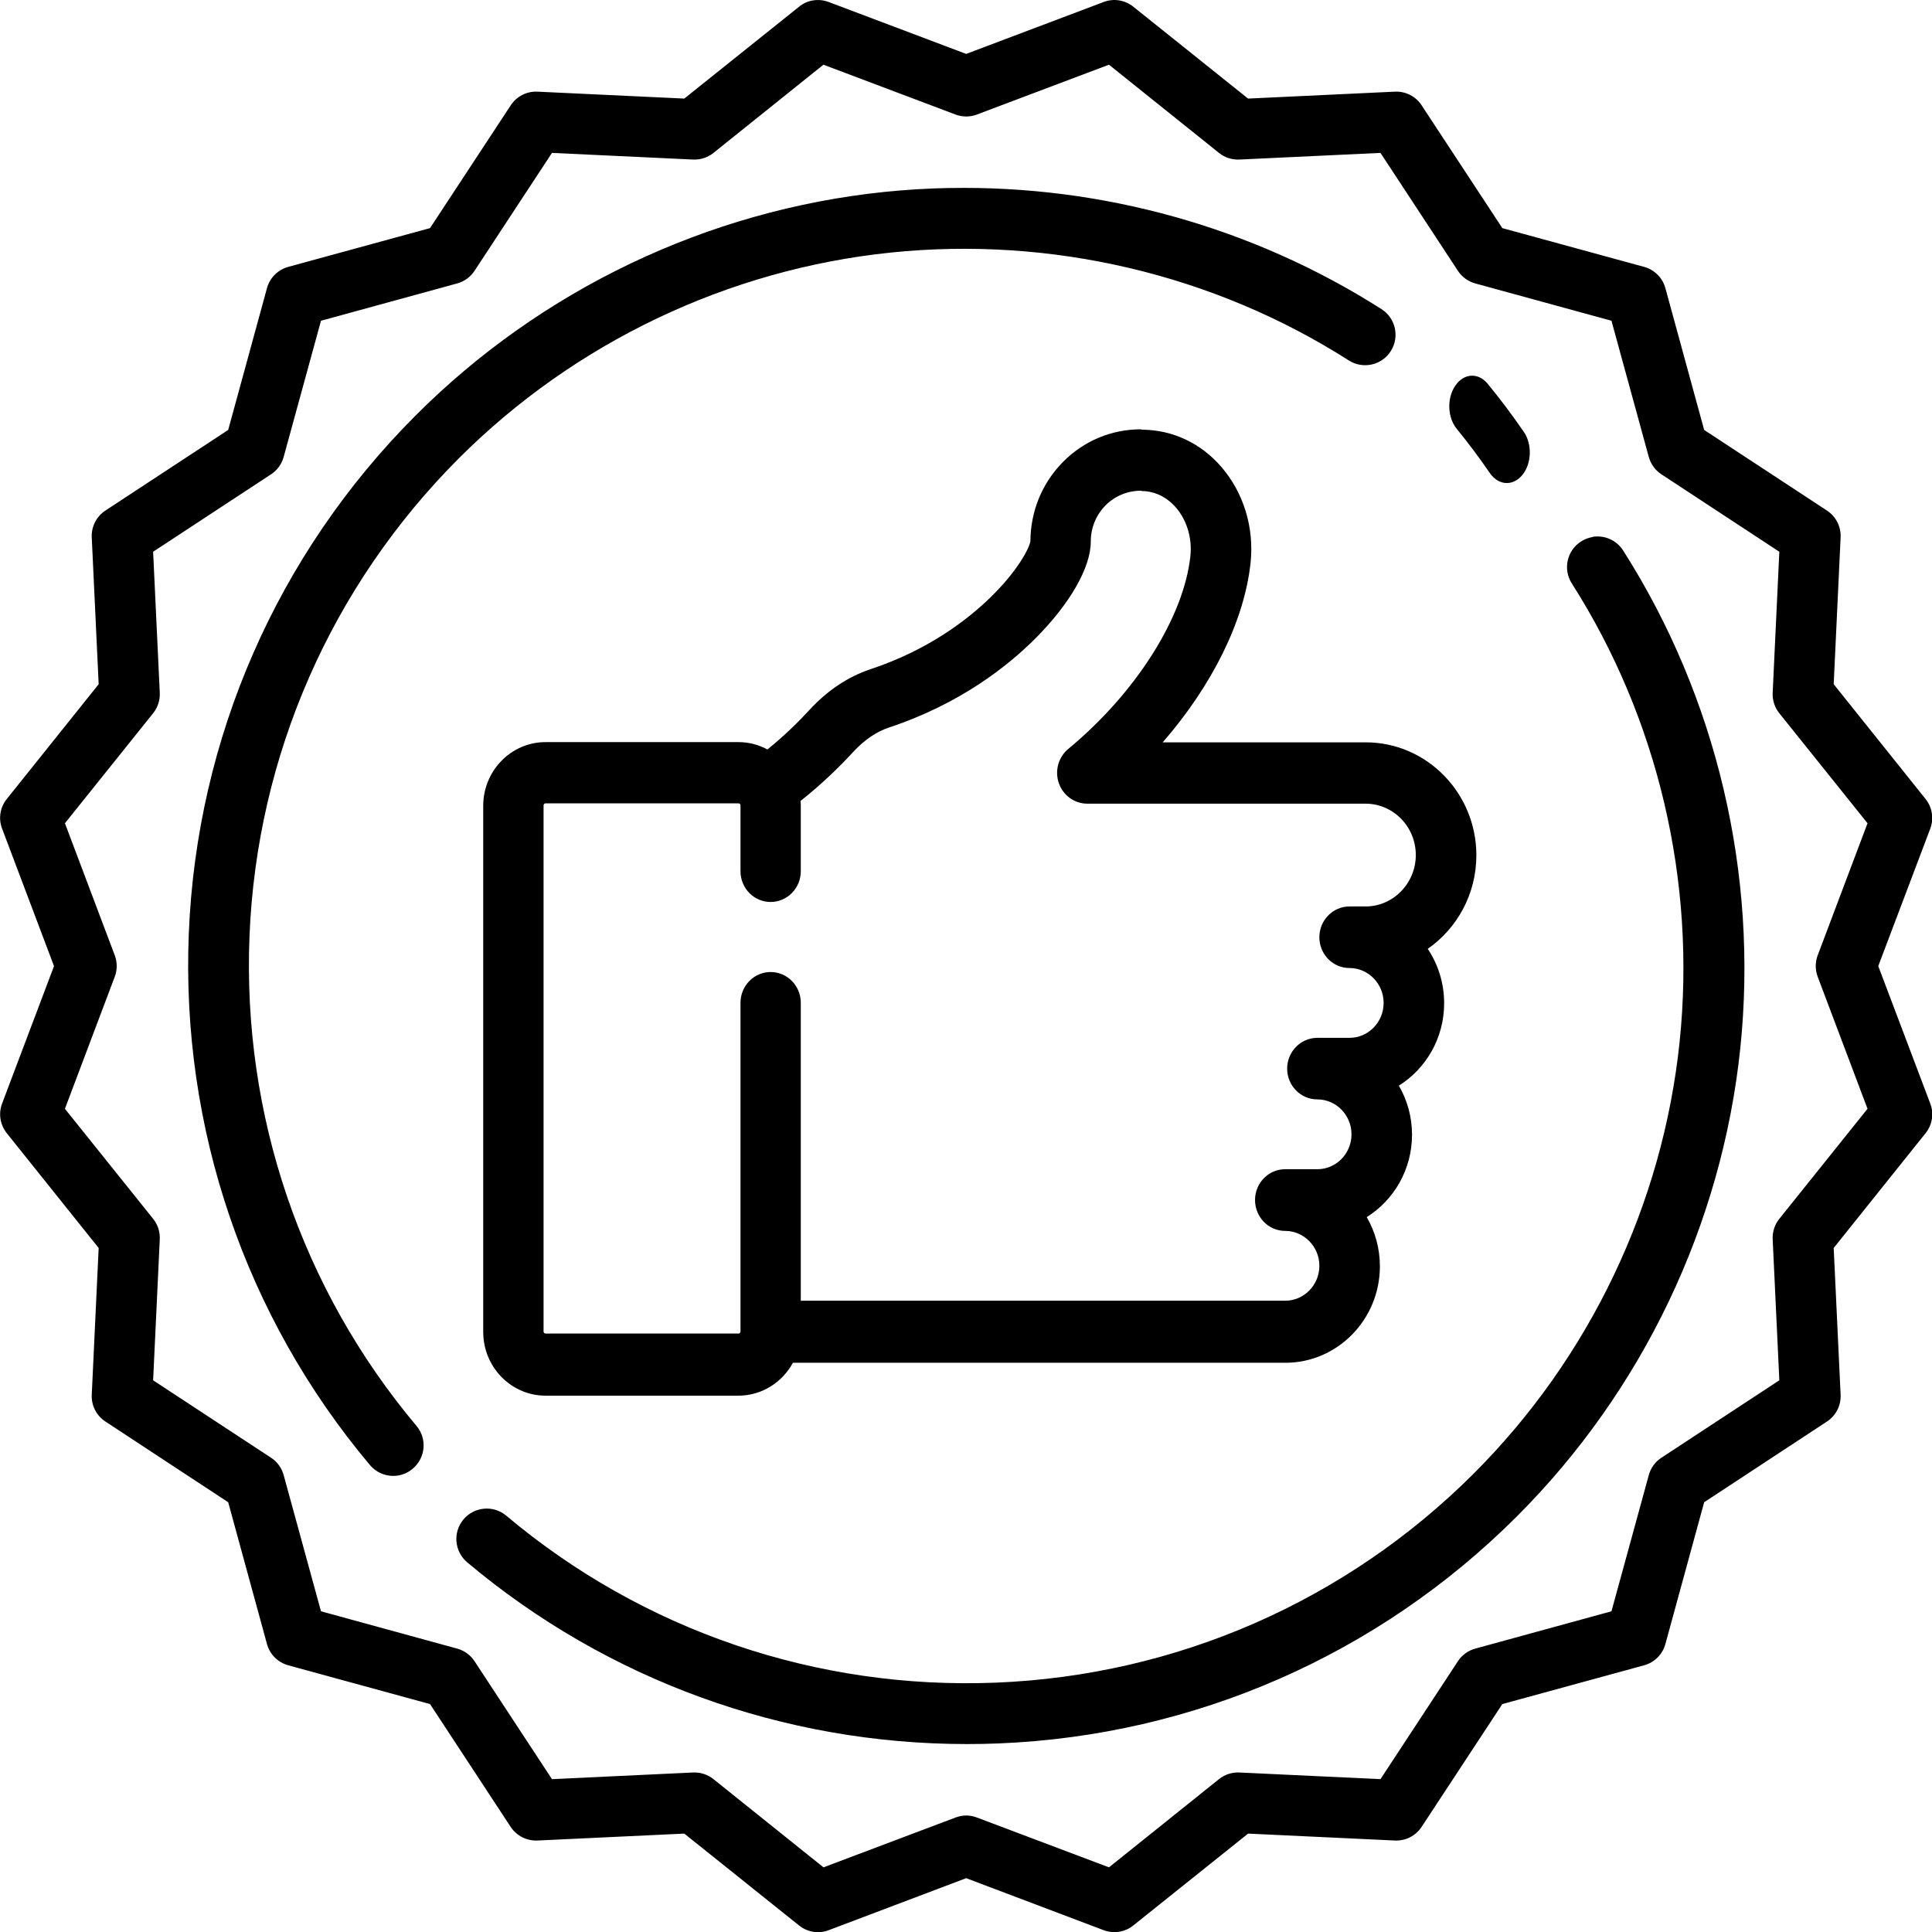
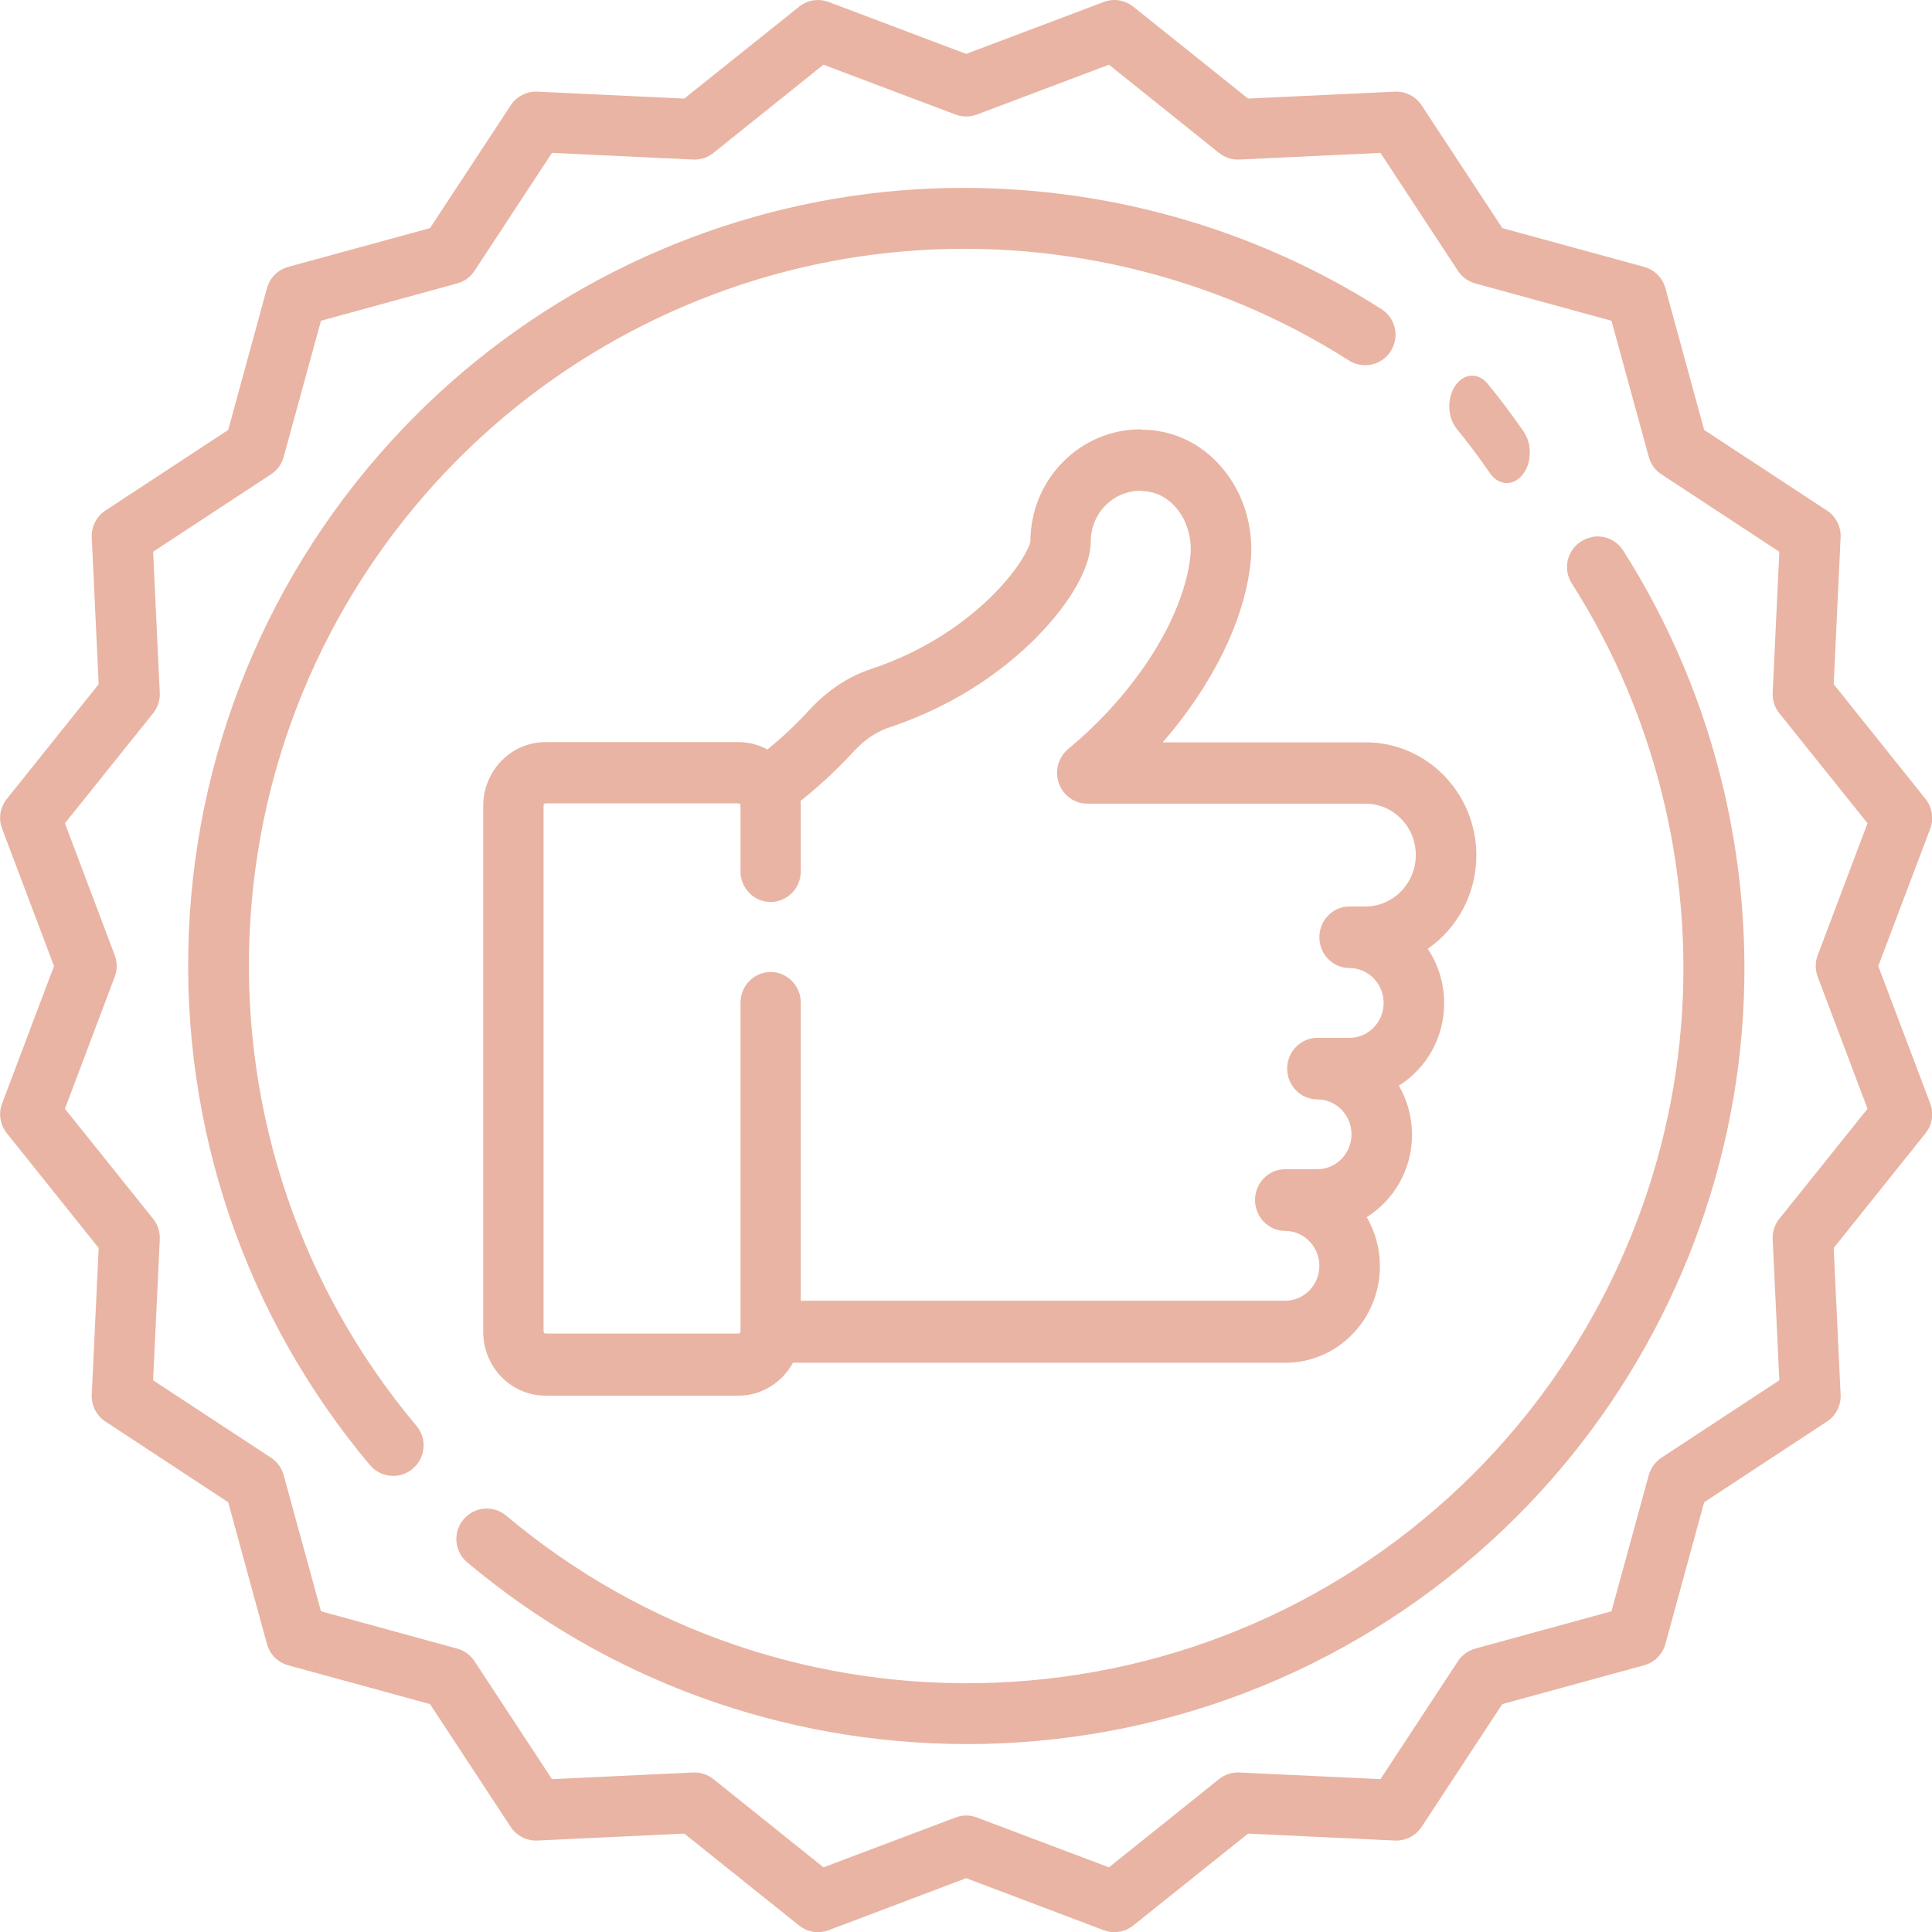
<svg xmlns="http://www.w3.org/2000/svg" width="43" height="43" version="1.1" viewBox="0 0 43 43">
-   <path d="m18.1 0.008c-0.114 0.018-0.222 0.066-0.315 0.141l-2.555 2.045-3.268-0.154c-0.239-0.011-0.463 0.104-0.594 0.303l-1.797 2.734-3.156 0.863c-0.23 0.063-0.41 0.243-0.473 0.473l-0.863 3.156-2.734 1.795c-0.199 0.131-0.314 0.358-0.303 0.596l0.154 3.268-2.045 2.555c-0.149 0.186-0.19 0.435-0.105 0.658l1.156 3.061-1.156 3.061c-0.084 0.223-0.043 0.472 0.105 0.658l2.045 2.555-0.154 3.268c-0.011 0.238 0.104 0.463 0.303 0.594l2.734 1.797 0.863 3.156c0.063 0.23 0.243 0.41 0.473 0.473l3.156 0.863 1.795 2.734c0.131 0.199 0.358 0.313 0.596 0.303l3.268-0.154 2.555 2.045c0.186 0.149 0.435 0.19 0.658 0.105l3.061-1.158 3.061 1.158c0.077 0.029 0.158 0.043 0.238 0.043 0.151 0 0.299-0.051 0.42-0.148l2.555-2.045 3.268 0.154c0.238 0.011 0.463-0.104 0.594-0.303l1.797-2.734 3.156-0.863c0.23-0.063 0.41-0.243 0.473-0.473l0.863-3.156 2.734-1.797c0.199-0.131 0.314-0.356 0.303-0.594l-0.154-3.268 2.045-2.555c0.149-0.186 0.19-0.435 0.105-0.658l-1.158-3.061 1.158-3.061c0.084-0.223 0.043-0.472-0.105-0.658l-2.045-2.555 0.154-3.268c0.011-0.238-0.104-0.465-0.303-0.596l-2.734-1.795-0.863-3.156c-0.063-0.23-0.243-0.41-0.473-0.473l-3.156-0.863-1.797-2.734c-0.131-0.199-0.356-0.314-0.594-0.303l-3.268 0.154-2.555-2.045c-0.186-0.149-0.435-0.19-0.658-0.105l-3.061 1.156-3.061-1.156c-0.111-0.042-0.23-0.053-0.344-0.035zm0.227 1.432 2.939 1.109c0.153 0.058 0.323 0.058 0.477 0l2.939-1.109 2.451 1.965c0.128 0.103 0.289 0.154 0.453 0.146l3.139-0.148 1.725 2.627c0.09 0.137 0.229 0.236 0.387 0.279l3.029 0.83 0.83 3.029c0.043 0.158 0.142 0.297 0.279 0.387l2.627 1.725-0.148 3.139c-0.008 0.164 0.044 0.325 0.146 0.453l1.965 2.451-1.109 2.939c-0.058 0.153-0.058 0.323 0 0.477l1.109 2.939-1.965 2.451c-0.102 0.128-0.154 0.289-0.146 0.453l0.148 3.139-2.627 1.725c-0.137 0.09-0.236 0.229-0.279 0.387l-0.83 3.029-3.029 0.83c-0.158 0.043-0.297 0.142-0.387 0.279l-1.725 2.627-3.139-0.148c-0.164-0.008-0.325 0.044-0.453 0.146l-2.451 1.965-2.939-1.109c-0.077-0.029-0.158-0.045-0.238-0.045s-0.162 0.016-0.238 0.045l-2.939 1.109-2.451-1.965c-0.128-0.102-0.29-0.154-0.453-0.146l-3.139 0.148-1.725-2.627c-0.09-0.137-0.229-0.236-0.387-0.279l-3.029-0.83-0.83-3.029c-0.043-0.158-0.142-0.297-0.279-0.387l-2.627-1.725 0.148-3.139c0.008-0.164-0.044-0.325-0.146-0.453l-1.965-2.451 1.109-2.939c0.058-0.153 0.058-0.323 0-0.477l-1.109-2.939 1.965-2.451c0.102-0.128 0.154-0.289 0.146-0.453l-0.148-3.139 2.627-1.725c0.137-0.09 0.236-0.228 0.279-0.387l0.83-3.029 3.029-0.83c0.158-0.043 0.297-0.142 0.387-0.279l1.725-2.627 3.139 0.148c0.164 0.008 0.325-0.044 0.453-0.146zm2.807 2.744c-0.484 0.009-0.969 0.038-1.453 0.088-3.929 0.407-7.634 2.174-10.43 4.975-3.079 3.082-4.873 7.179-5.049 11.53-0.175 4.327 1.256 8.527 4.031 11.83 0.134 0.159 0.327 0.242 0.519 0.242 0.154 0 0.307-0.053 0.434-0.16 0.286-0.241 0.325-0.667 0.084-0.953-2.557-3.042-3.878-6.914-3.717-10.9 0.162-4.012 1.816-7.786 4.654-10.63 2.579-2.581 5.993-4.209 9.613-4.584 3.57-0.37 7.193 0.482 10.2 2.4 0.315 0.201 0.733 0.109 0.934-0.207 0.201-0.316 0.108-0.735-0.207-0.935-2.857-1.822-6.222-2.759-9.613-2.695zm11.61 4.178c-0.131 0.007-0.258 0.082-0.353 0.221-0.191 0.277-0.177 0.707 0.031 0.961 0.128 0.156 0.254 0.319 0.377 0.482 0.123 0.164 0.244 0.334 0.361 0.504 0.101 0.146 0.239 0.221 0.377 0.221 0.123 0 0.248-0.06 0.346-0.18 0.208-0.254 0.222-0.684 0.031-0.961-0.127-0.184-0.26-0.369-0.393-0.547-0.133-0.177-0.272-0.352-0.41-0.521-0.104-0.127-0.237-0.187-0.367-0.18zm-7.352 1.193c-0.655 0-1.272 0.258-1.736 0.729-0.464 0.47-0.72 1.097-0.723 1.766-0.024 0.146-0.276 0.651-0.893 1.25-0.505 0.491-1.377 1.167-2.664 1.594-0.505 0.168-0.964 0.475-1.369 0.916-0.212 0.231-0.532 0.551-0.926 0.871-0.193-0.105-0.413-0.164-0.646-0.164h-4.293c-0.765 0-1.387 0.636-1.387 1.418v11.71c0 0.782 0.622 1.418 1.387 1.418h4.293c0.521 0 0.976-0.297 1.213-0.732h10.96c1.159 0 2.104-0.963 2.104-2.148 0-0.398-0.107-0.773-0.293-1.094 0.604-0.378 1.008-1.058 1.008-1.834 0-0.398-0.107-0.771-0.293-1.092 0.604-0.378 1.008-1.058 1.008-1.834 0-0.449-0.135-0.866-0.365-1.211 0.652-0.453 1.082-1.217 1.082-2.082 0-1.387-1.105-2.514-2.461-2.514h-4.52c1.098-1.262 1.816-2.701 1.955-3.99 0.085-0.787-0.154-1.569-0.654-2.145-0.457-0.526-1.08-0.818-1.758-0.824-0.008-9e-5 -0.016-0.002-0.023-0.002zm0.01 1.373c0.376 0.004 0.625 0.201 0.768 0.365 0.245 0.282 0.367 0.687 0.324 1.084-0.146 1.363-1.214 3.047-2.717 4.291-0.221 0.183-0.306 0.488-0.211 0.762 0.095 0.274 0.349 0.457 0.633 0.457h6.193c0.617 0 1.119 0.512 1.119 1.143 0 0.63-0.503 1.145-1.119 1.145h-0.357c-0.37 0-0.67 0.307-0.67 0.685 0 0.379 0.299 0.685 0.67 0.685 0.419 0 0.76 0.349 0.76 0.777 0 0.429-0.341 0.777-0.76 0.777h-0.715c-0.37 0-0.672 0.307-0.672 0.685 0 0.379 0.301 0.685 0.672 0.685 0.419 0 0.76 0.349 0.76 0.777s-0.341 0.777-0.76 0.777h-0.717c-0.37 0-0.67 0.307-0.67 0.685 0 0.379 0.299 0.688 0.67 0.688 0.419 0 0.762 0.349 0.762 0.777s-0.342 0.777-0.762 0.777h-10.78v-6.631c0-0.379-0.301-0.685-0.672-0.685-0.37 0-0.67 0.307-0.67 0.685v7.316c0 0.025-0.02 0.045-0.045 0.045h-4.293c-0.025 0-0.045-0.02-0.045-0.045v-11.71c0-0.025 0.02-0.045 0.045-0.045h4.293c0.025 0 0.045 0.02 0.045 0.045v1.465c0 0.379 0.299 0.685 0.67 0.685 0.371 0 0.672-0.307 0.672-0.685v-1.465c0-0.033-0.004-0.065-0.006-0.098 0.503-0.398 0.905-0.8 1.168-1.086 0.248-0.271 0.519-0.456 0.807-0.551 1.579-0.524 2.643-1.369 3.256-1.984 0.769-0.772 1.229-1.576 1.229-2.152 0-0.304 0.115-0.589 0.326-0.803 0.213-0.216 0.495-0.33 0.801-0.33zm10.04 1.025c-0.087 0.015-0.173 0.047-0.252 0.098-0.316 0.201-0.408 0.618-0.207 0.934 1.918 3.008 2.77 6.632 2.4 10.2-0.375 3.62-2.003 7.034-4.584 9.613-2.841 2.838-6.615 4.49-10.63 4.652-3.988 0.162-7.861-1.158-10.9-3.715-0.286-0.241-0.712-0.204-0.953 0.082-0.241 0.286-0.204 0.714 0.082 0.955 3.121 2.623 7.044 4.045 11.12 4.045 0.236 0 0.472-0.004 0.709-0.014 4.353-0.176 8.447-1.969 11.53-5.049 2.801-2.798 4.569-6.503 4.977-10.43 0.401-3.872-0.526-7.802-2.607-11.07-0.151-0.237-0.423-0.349-0.684-0.305z" />
+   <path d="m18.1 0.008c-0.114 0.018-0.222 0.066-0.315 0.141l-2.555 2.045-3.268-0.154c-0.239-0.011-0.463 0.104-0.594 0.303l-1.797 2.734-3.156 0.863c-0.23 0.063-0.41 0.243-0.473 0.473l-0.863 3.156-2.734 1.795c-0.199 0.131-0.314 0.358-0.303 0.596l0.154 3.268-2.045 2.555c-0.149 0.186-0.19 0.435-0.105 0.658l1.156 3.061-1.156 3.061c-0.084 0.223-0.043 0.472 0.105 0.658l2.045 2.555-0.154 3.268c-0.011 0.238 0.104 0.463 0.303 0.594l2.734 1.797 0.863 3.156c0.063 0.23 0.243 0.41 0.473 0.473l3.156 0.863 1.795 2.734c0.131 0.199 0.358 0.313 0.596 0.303l3.268-0.154 2.555 2.045c0.186 0.149 0.435 0.19 0.658 0.105l3.061-1.158 3.061 1.158c0.077 0.029 0.158 0.043 0.238 0.043 0.151 0 0.299-0.051 0.42-0.148l2.555-2.045 3.268 0.154c0.238 0.011 0.463-0.104 0.594-0.303l1.797-2.734 3.156-0.863c0.23-0.063 0.41-0.243 0.473-0.473l0.863-3.156 2.734-1.797c0.199-0.131 0.314-0.356 0.303-0.594l-0.154-3.268 2.045-2.555c0.149-0.186 0.19-0.435 0.105-0.658l-1.158-3.061 1.158-3.061c0.084-0.223 0.043-0.472-0.105-0.658l-2.045-2.555 0.154-3.268c0.011-0.238-0.104-0.465-0.303-0.596l-2.734-1.795-0.863-3.156c-0.063-0.23-0.243-0.41-0.473-0.473l-3.156-0.863-1.797-2.734c-0.131-0.199-0.356-0.314-0.594-0.303l-3.268 0.154-2.555-2.045c-0.186-0.149-0.435-0.19-0.658-0.105l-3.061 1.156-3.061-1.156c-0.111-0.042-0.23-0.053-0.344-0.035zm0.227 1.432 2.939 1.109c0.153 0.058 0.323 0.058 0.477 0l2.939-1.109 2.451 1.965c0.128 0.103 0.289 0.154 0.453 0.146l3.139-0.148 1.725 2.627c0.09 0.137 0.229 0.236 0.387 0.279l3.029 0.83 0.83 3.029c0.043 0.158 0.142 0.297 0.279 0.387l2.627 1.725-0.148 3.139c-0.008 0.164 0.044 0.325 0.146 0.453l1.965 2.451-1.109 2.939c-0.058 0.153-0.058 0.323 0 0.477l1.109 2.939-1.965 2.451c-0.102 0.128-0.154 0.289-0.146 0.453l0.148 3.139-2.627 1.725c-0.137 0.09-0.236 0.229-0.279 0.387l-0.83 3.029-3.029 0.83c-0.158 0.043-0.297 0.142-0.387 0.279l-1.725 2.627-3.139-0.148c-0.164-0.008-0.325 0.044-0.453 0.146l-2.451 1.965-2.939-1.109c-0.077-0.029-0.158-0.045-0.238-0.045s-0.162 0.016-0.238 0.045l-2.939 1.109-2.451-1.965c-0.128-0.102-0.29-0.154-0.453-0.146l-3.139 0.148-1.725-2.627c-0.09-0.137-0.229-0.236-0.387-0.279l-3.029-0.83-0.83-3.029c-0.043-0.158-0.142-0.297-0.279-0.387l-2.627-1.725 0.148-3.139c0.008-0.164-0.044-0.325-0.146-0.453l-1.965-2.451 1.109-2.939c0.058-0.153 0.058-0.323 0-0.477l-1.109-2.939 1.965-2.451c0.102-0.128 0.154-0.289 0.146-0.453l-0.148-3.139 2.627-1.725c0.137-0.09 0.236-0.228 0.279-0.387l0.83-3.029 3.029-0.83c0.158-0.043 0.297-0.142 0.387-0.279l1.725-2.627 3.139 0.148c0.164 0.008 0.325-0.044 0.453-0.146zm2.807 2.744c-0.484 0.009-0.969 0.038-1.453 0.088-3.929 0.407-7.634 2.174-10.43 4.975-3.079 3.082-4.873 7.179-5.049 11.53-0.175 4.327 1.256 8.527 4.031 11.83 0.134 0.159 0.327 0.242 0.519 0.242 0.154 0 0.307-0.053 0.434-0.16 0.286-0.241 0.325-0.667 0.084-0.953-2.557-3.042-3.878-6.914-3.717-10.9 0.162-4.012 1.816-7.786 4.654-10.63 2.579-2.581 5.993-4.209 9.613-4.584 3.57-0.37 7.193 0.482 10.2 2.4 0.315 0.201 0.733 0.109 0.934-0.207 0.201-0.316 0.108-0.735-0.207-0.935-2.857-1.822-6.222-2.759-9.613-2.695zm11.61 4.178c-0.131 0.007-0.258 0.082-0.353 0.221-0.191 0.277-0.177 0.707 0.031 0.961 0.128 0.156 0.254 0.319 0.377 0.482 0.123 0.164 0.244 0.334 0.361 0.504 0.101 0.146 0.239 0.221 0.377 0.221 0.123 0 0.248-0.06 0.346-0.18 0.208-0.254 0.222-0.684 0.031-0.961-0.127-0.184-0.26-0.369-0.393-0.547-0.133-0.177-0.272-0.352-0.41-0.521-0.104-0.127-0.237-0.187-0.367-0.18zm-7.352 1.193c-0.655 0-1.272 0.258-1.736 0.729-0.464 0.47-0.72 1.097-0.723 1.766-0.024 0.146-0.276 0.651-0.893 1.25-0.505 0.491-1.377 1.167-2.664 1.594-0.505 0.168-0.964 0.475-1.369 0.916-0.212 0.231-0.532 0.551-0.926 0.871-0.193-0.105-0.413-0.164-0.646-0.164h-4.293c-0.765 0-1.387 0.636-1.387 1.418v11.71c0 0.782 0.622 1.418 1.387 1.418h4.293c0.521 0 0.976-0.297 1.213-0.732h10.96c1.159 0 2.104-0.963 2.104-2.148 0-0.398-0.107-0.773-0.293-1.094 0.604-0.378 1.008-1.058 1.008-1.834 0-0.398-0.107-0.771-0.293-1.092 0.604-0.378 1.008-1.058 1.008-1.834 0-0.449-0.135-0.866-0.365-1.211 0.652-0.453 1.082-1.217 1.082-2.082 0-1.387-1.105-2.514-2.461-2.514h-4.52c1.098-1.262 1.816-2.701 1.955-3.99 0.085-0.787-0.154-1.569-0.654-2.145-0.457-0.526-1.08-0.818-1.758-0.824-0.008-9e-5 -0.016-0.002-0.023-0.002zm0.01 1.373c0.376 0.004 0.625 0.201 0.768 0.365 0.245 0.282 0.367 0.687 0.324 1.084-0.146 1.363-1.214 3.047-2.717 4.291-0.221 0.183-0.306 0.488-0.211 0.762 0.095 0.274 0.349 0.457 0.633 0.457h6.193c0.617 0 1.119 0.512 1.119 1.143 0 0.63-0.503 1.145-1.119 1.145h-0.357c-0.37 0-0.67 0.307-0.67 0.685 0 0.379 0.299 0.685 0.67 0.685 0.419 0 0.76 0.349 0.76 0.777 0 0.429-0.341 0.777-0.76 0.777h-0.715c-0.37 0-0.672 0.307-0.672 0.685 0 0.379 0.301 0.685 0.672 0.685 0.419 0 0.76 0.349 0.76 0.777s-0.341 0.777-0.76 0.777h-0.717c-0.37 0-0.67 0.307-0.67 0.685 0 0.379 0.299 0.688 0.67 0.688 0.419 0 0.762 0.349 0.762 0.777s-0.342 0.777-0.762 0.777h-10.78v-6.631c0-0.379-0.301-0.685-0.672-0.685-0.37 0-0.67 0.307-0.67 0.685v7.316c0 0.025-0.02 0.045-0.045 0.045h-4.293c-0.025 0-0.045-0.02-0.045-0.045v-11.71c0-0.025 0.02-0.045 0.045-0.045h4.293c0.025 0 0.045 0.02 0.045 0.045v1.465c0 0.379 0.299 0.685 0.67 0.685 0.371 0 0.672-0.307 0.672-0.685v-1.465c0-0.033-0.004-0.065-0.006-0.098 0.503-0.398 0.905-0.8 1.168-1.086 0.248-0.271 0.519-0.456 0.807-0.551 1.579-0.524 2.643-1.369 3.256-1.984 0.769-0.772 1.229-1.576 1.229-2.152 0-0.304 0.115-0.589 0.326-0.803 0.213-0.216 0.495-0.33 0.801-0.33zm10.04 1.025c-0.087 0.015-0.173 0.047-0.252 0.098-0.316 0.201-0.408 0.618-0.207 0.934 1.918 3.008 2.77 6.632 2.4 10.2-0.375 3.62-2.003 7.034-4.584 9.613-2.841 2.838-6.615 4.49-10.63 4.652-3.988 0.162-7.861-1.158-10.9-3.715-0.286-0.241-0.712-0.204-0.953 0.082-0.241 0.286-0.204 0.714 0.082 0.955 3.121 2.623 7.044 4.045 11.12 4.045 0.236 0 0.472-0.004 0.709-0.014 4.353-0.176 8.447-1.969 11.53-5.049 2.801-2.798 4.569-6.503 4.977-10.43 0.401-3.872-0.526-7.802-2.607-11.07-0.151-0.237-0.423-0.349-0.684-0.305z" fill="#E9B4A3" />
</svg>
